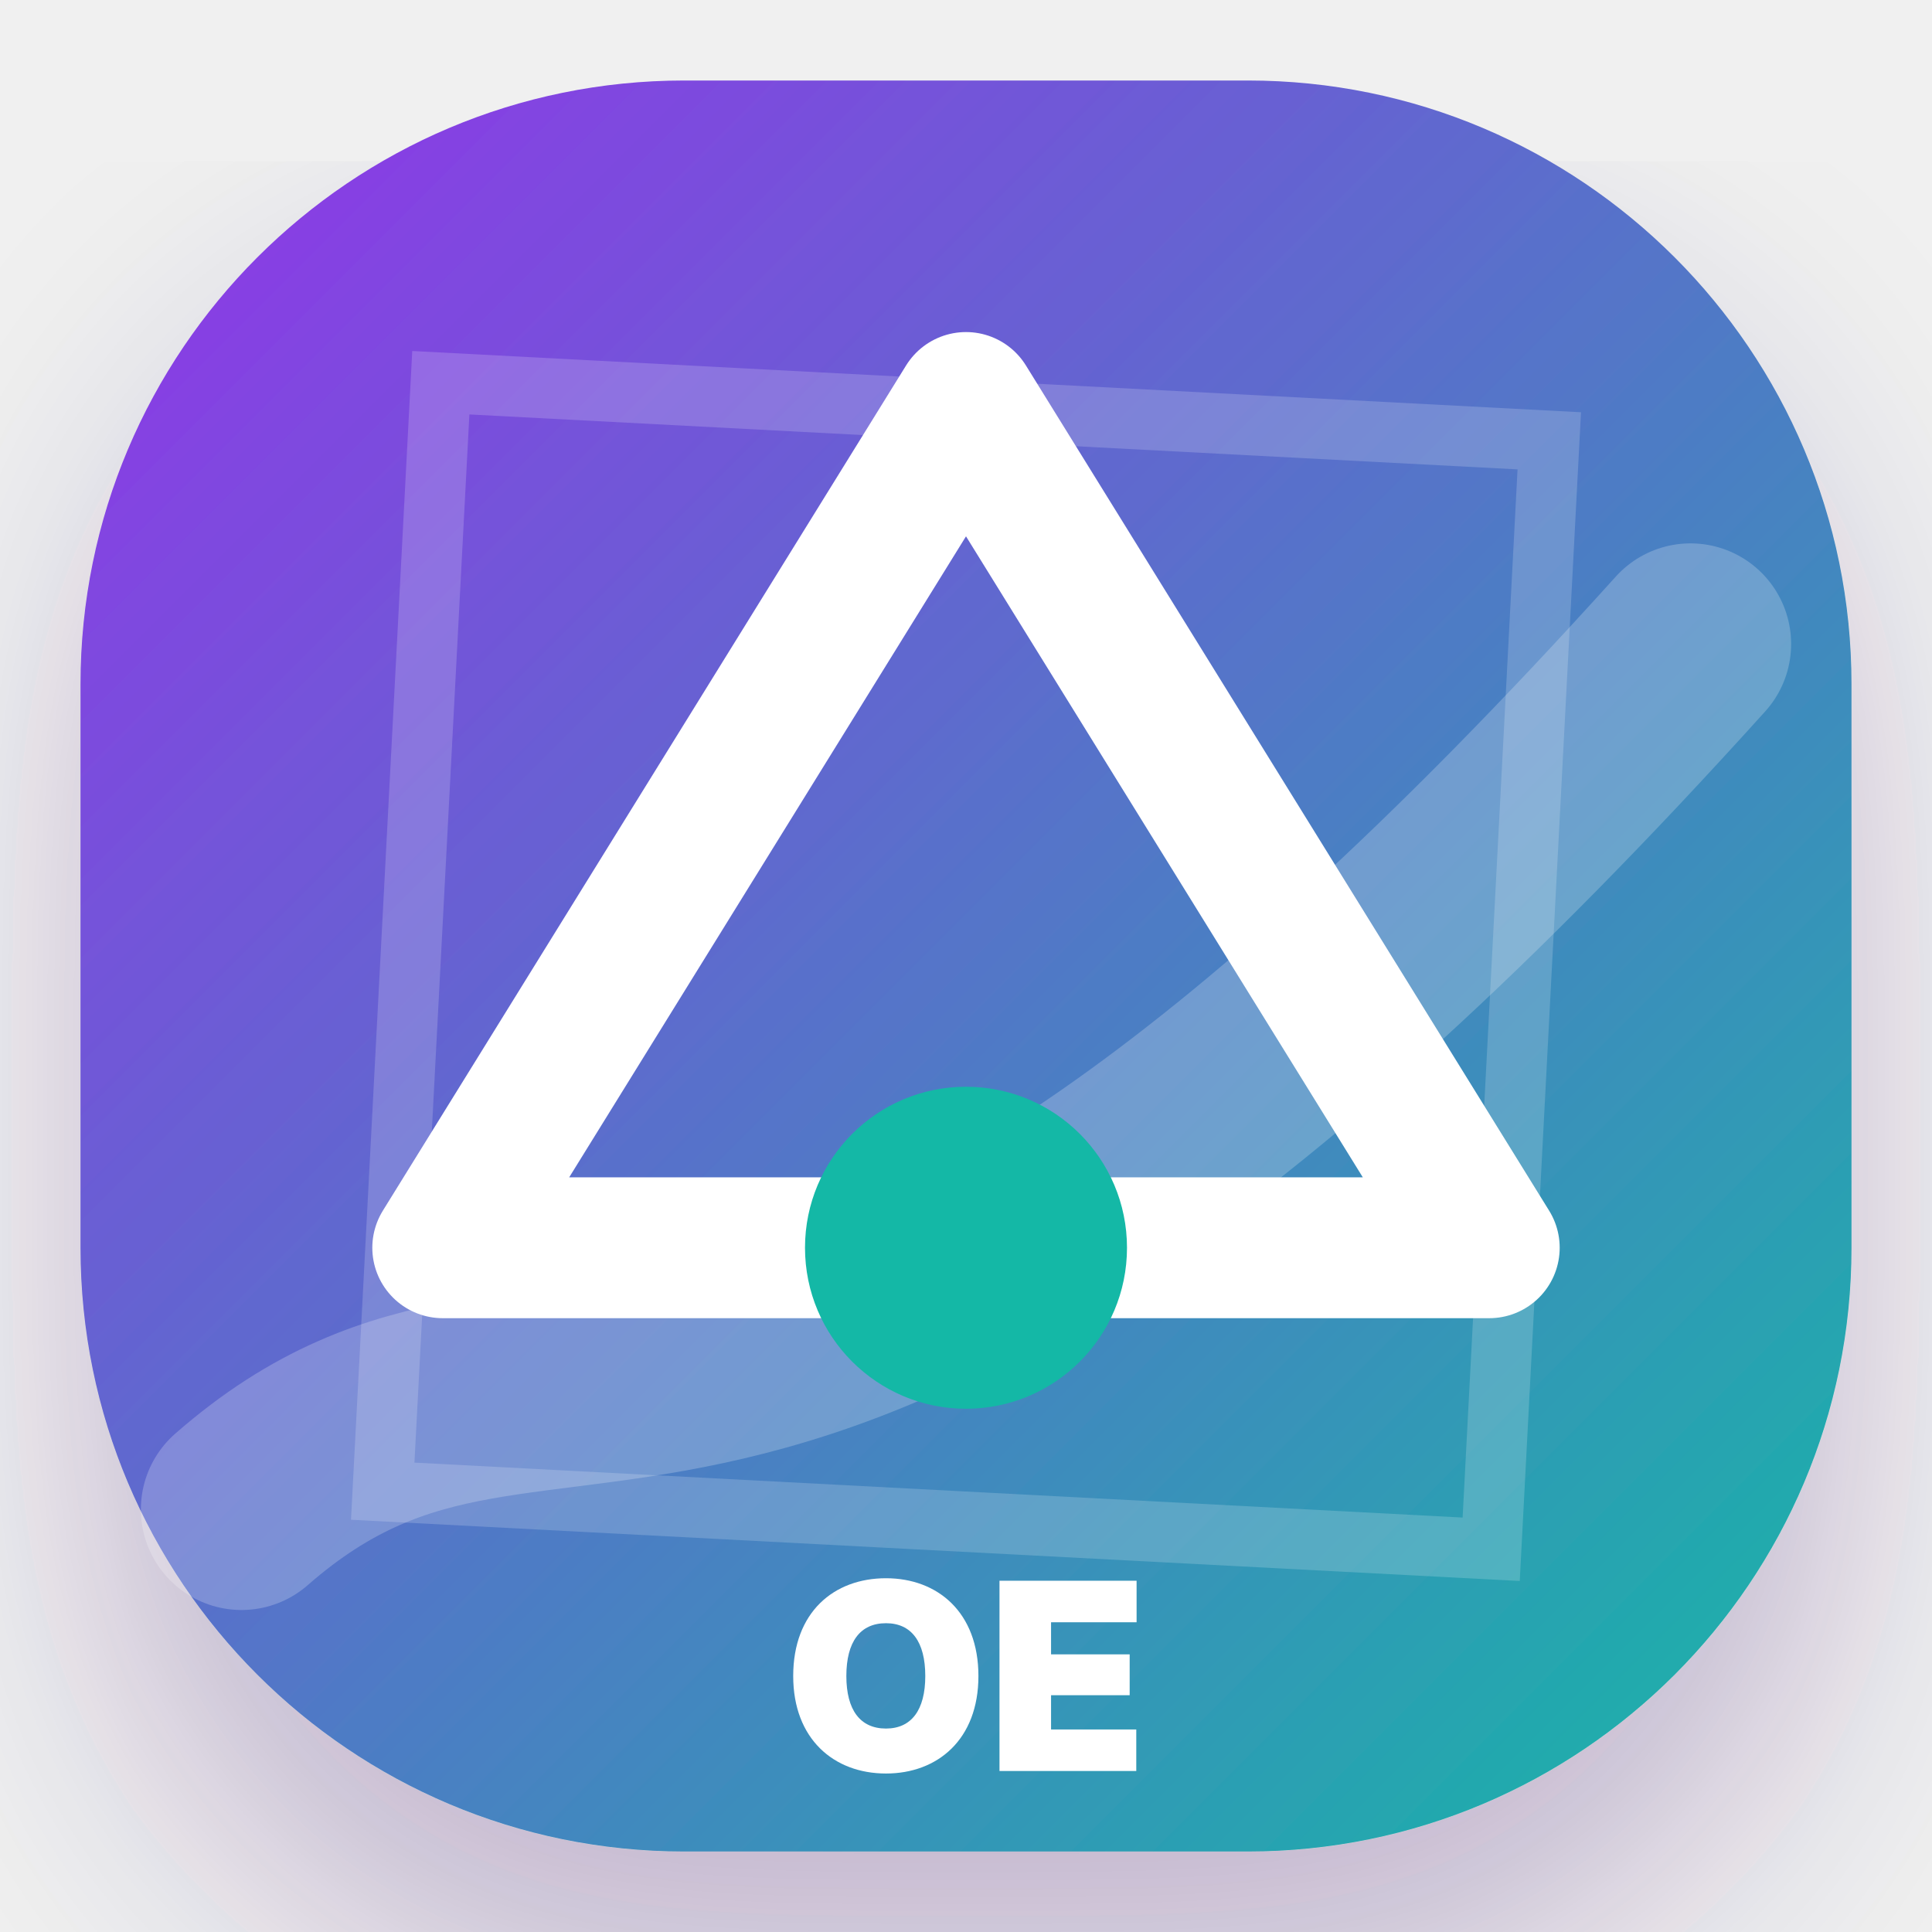
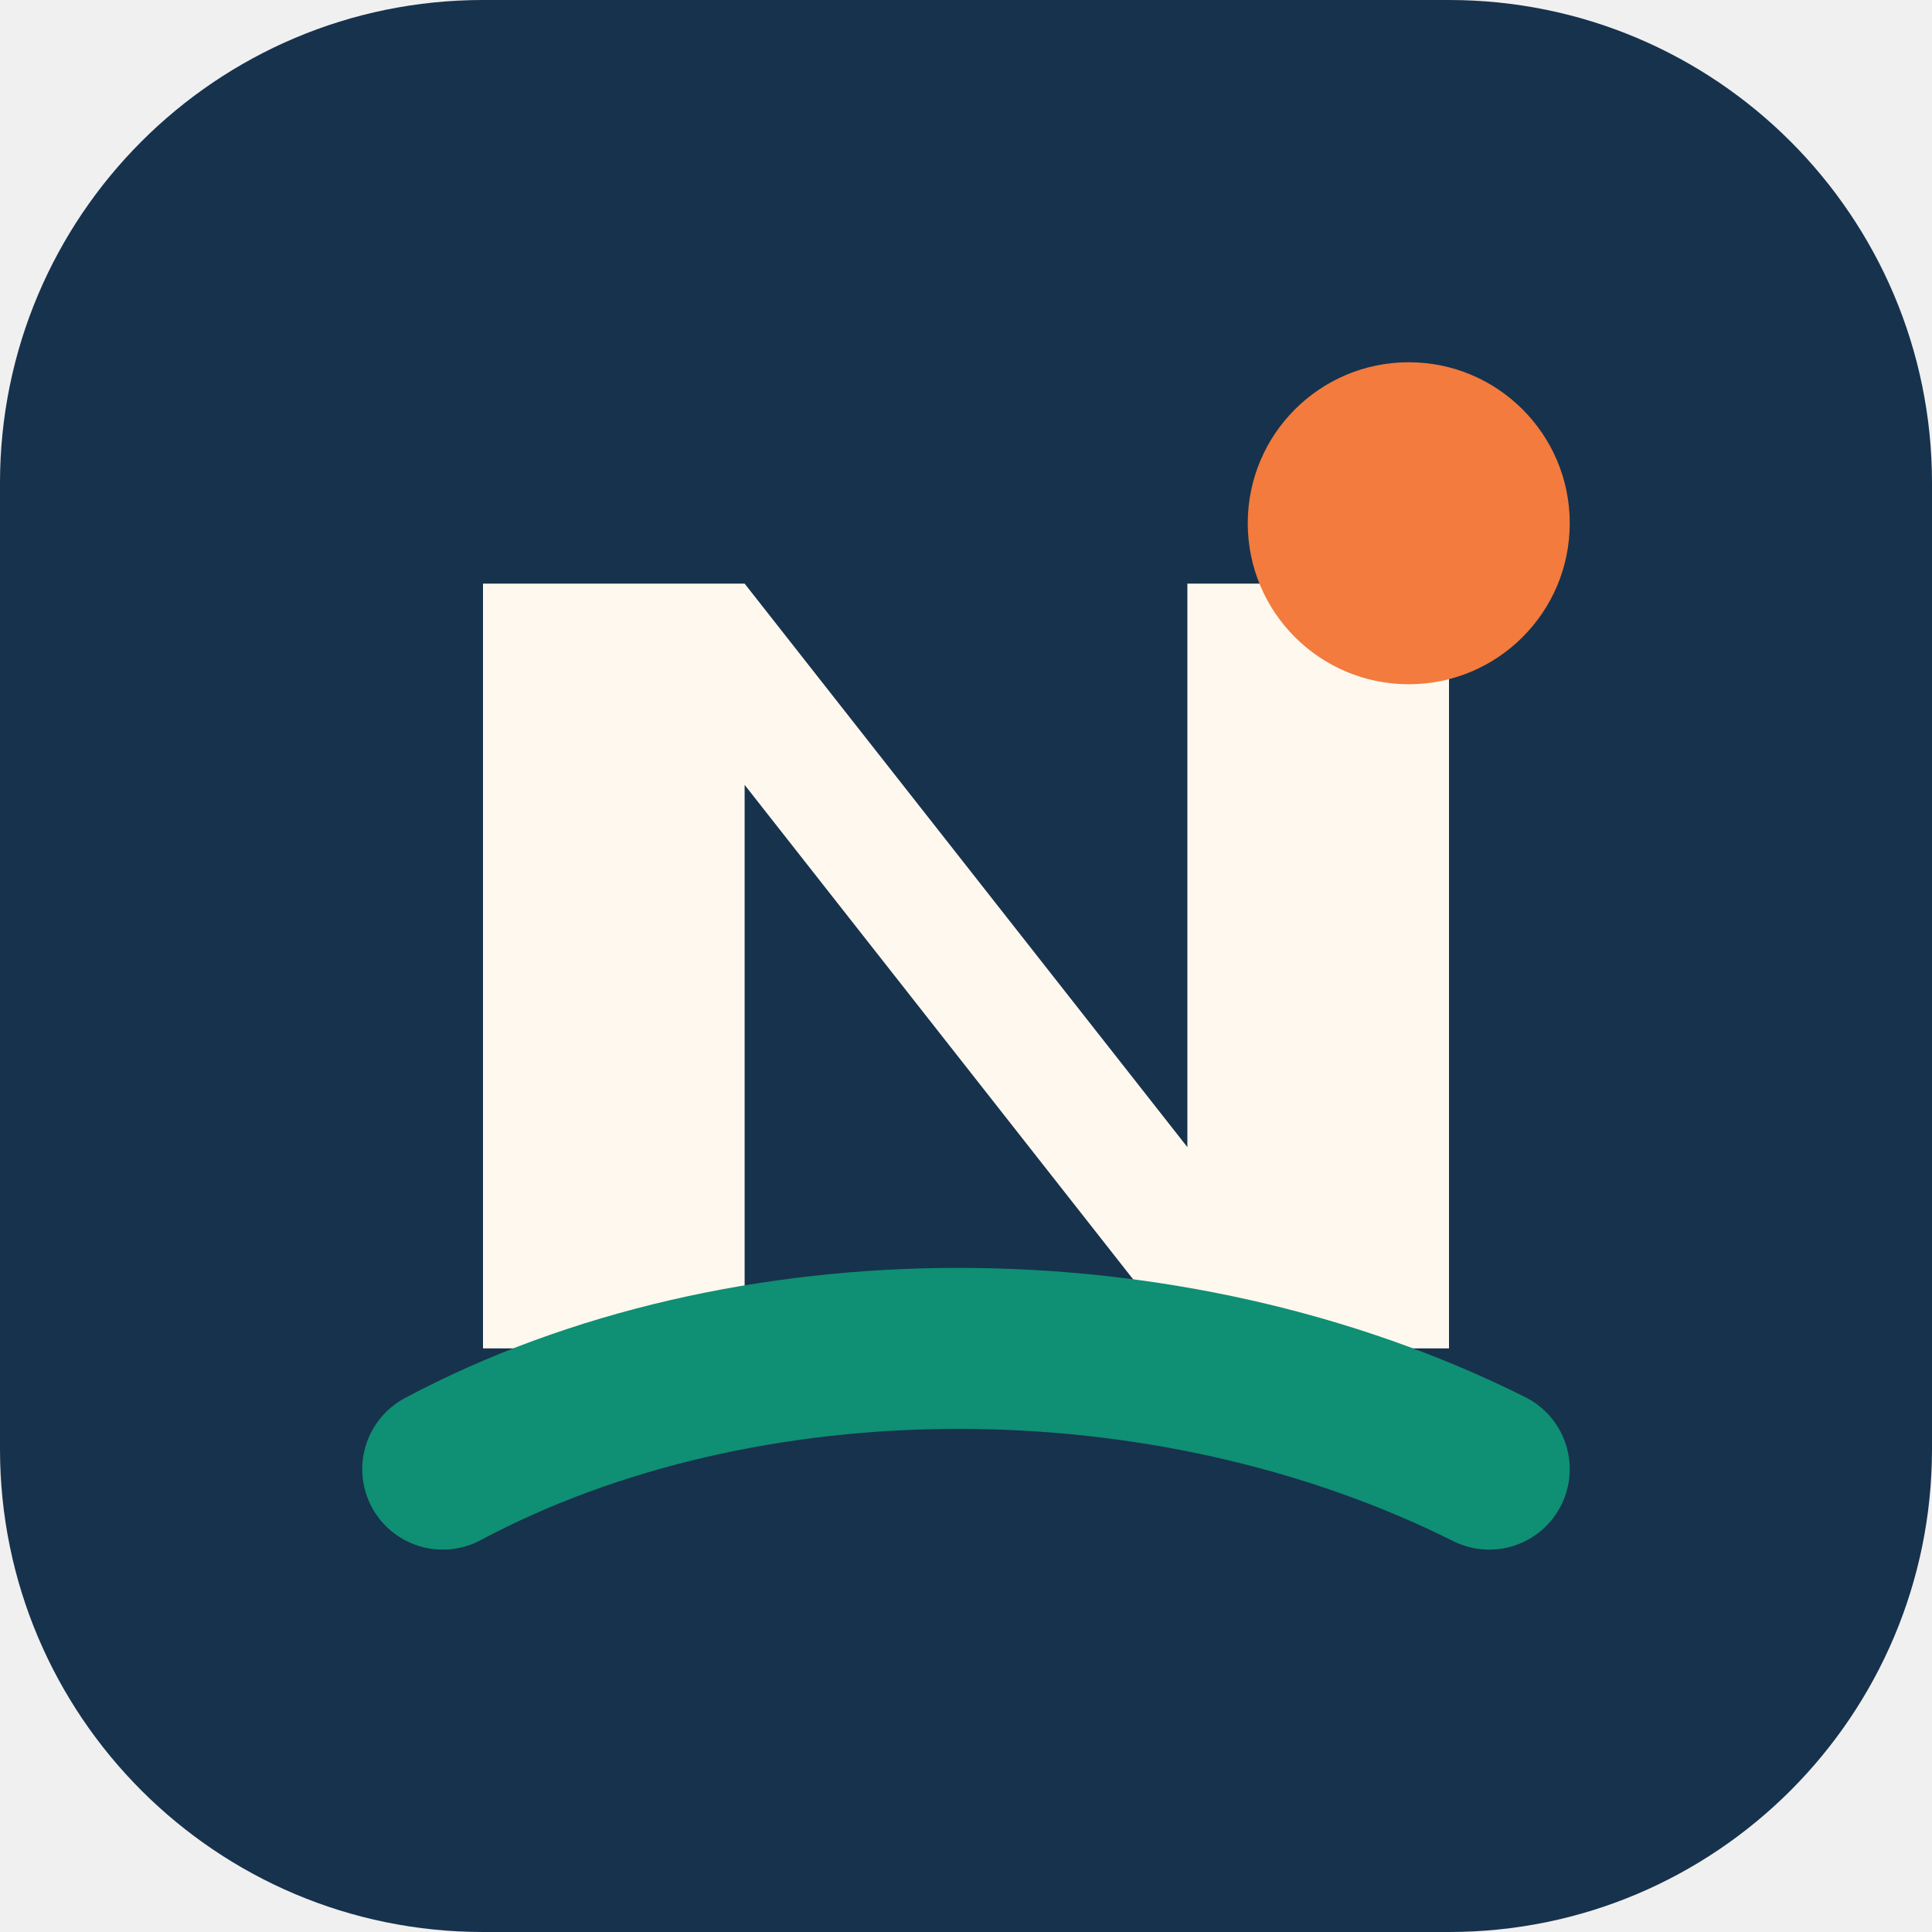
- <svg xmlns="http://www.w3.org/2000/svg" viewBox="0 0 96 96" role="img" aria-label="Outsourced Employment logo">
-   <defs>
-     <linearGradient id="g" x1="0" x2="1" y1="0" y2="1">
-       <stop stop-color="#9333ea" />
-       <stop offset="1" stop-color="#14b8a6" />
-     </linearGradient>
-     <filter id="s" x="-20%" y="-20%" width="140%" height="140%">
-       <feDropShadow dx="0" dy="8" stdDeviation="7" flood-color="#2e1065" flood-opacity=".24" />
-     </filter>
-   </defs>
-   <rect x="4" y="4" width="88" height="88" rx="30" fill="url(#g)" filter="url(#s)" />
-   <path d="M12 75 C28 61,38 83,84 32" fill="none" stroke="rgba(255,255,255,.22)" stroke-width="10" stroke-linecap="round" />
-   <g transform="rotate(48 48 48)" opacity=".18">
-     <path d="M48 9 L87 48 L48 87 L9 48 Z" fill="none" stroke="#ffffff" stroke-width="3" />
-   </g>
-   <g>
-     <path d="M22 62 L48 20 L74 62 Z" fill="none" stroke="#ffffff" stroke-width="7" stroke-linejoin="round" />
-     <circle cx="48" cy="62" r="8" fill="#14b8a6" />
-   </g>
-   <text x="48" y="88" text-anchor="middle" font-family="Inter,Arial,sans-serif" font-size="13" font-weight="900" fill="#ffffff">OE</text>
+ <svg xmlns="http://www.w3.org/2000/svg" viewBox="0 0 96 96" role="img" aria-label="Site logo">
+   <rect width="96" height="96" rx="24" fill="#17324D" />
+   <path d="M24 60V29h13l22 28V29h13v38H59L37 39v28H24z" fill="#FFF8EE" />
+   <circle cx="70" cy="26" r="8" fill="#F27B3D" />
+   <path d="M22 73c15-8 36-8 52 0" fill="none" stroke="#0F8F73" stroke-width="8" stroke-linecap="round" />
</svg>
